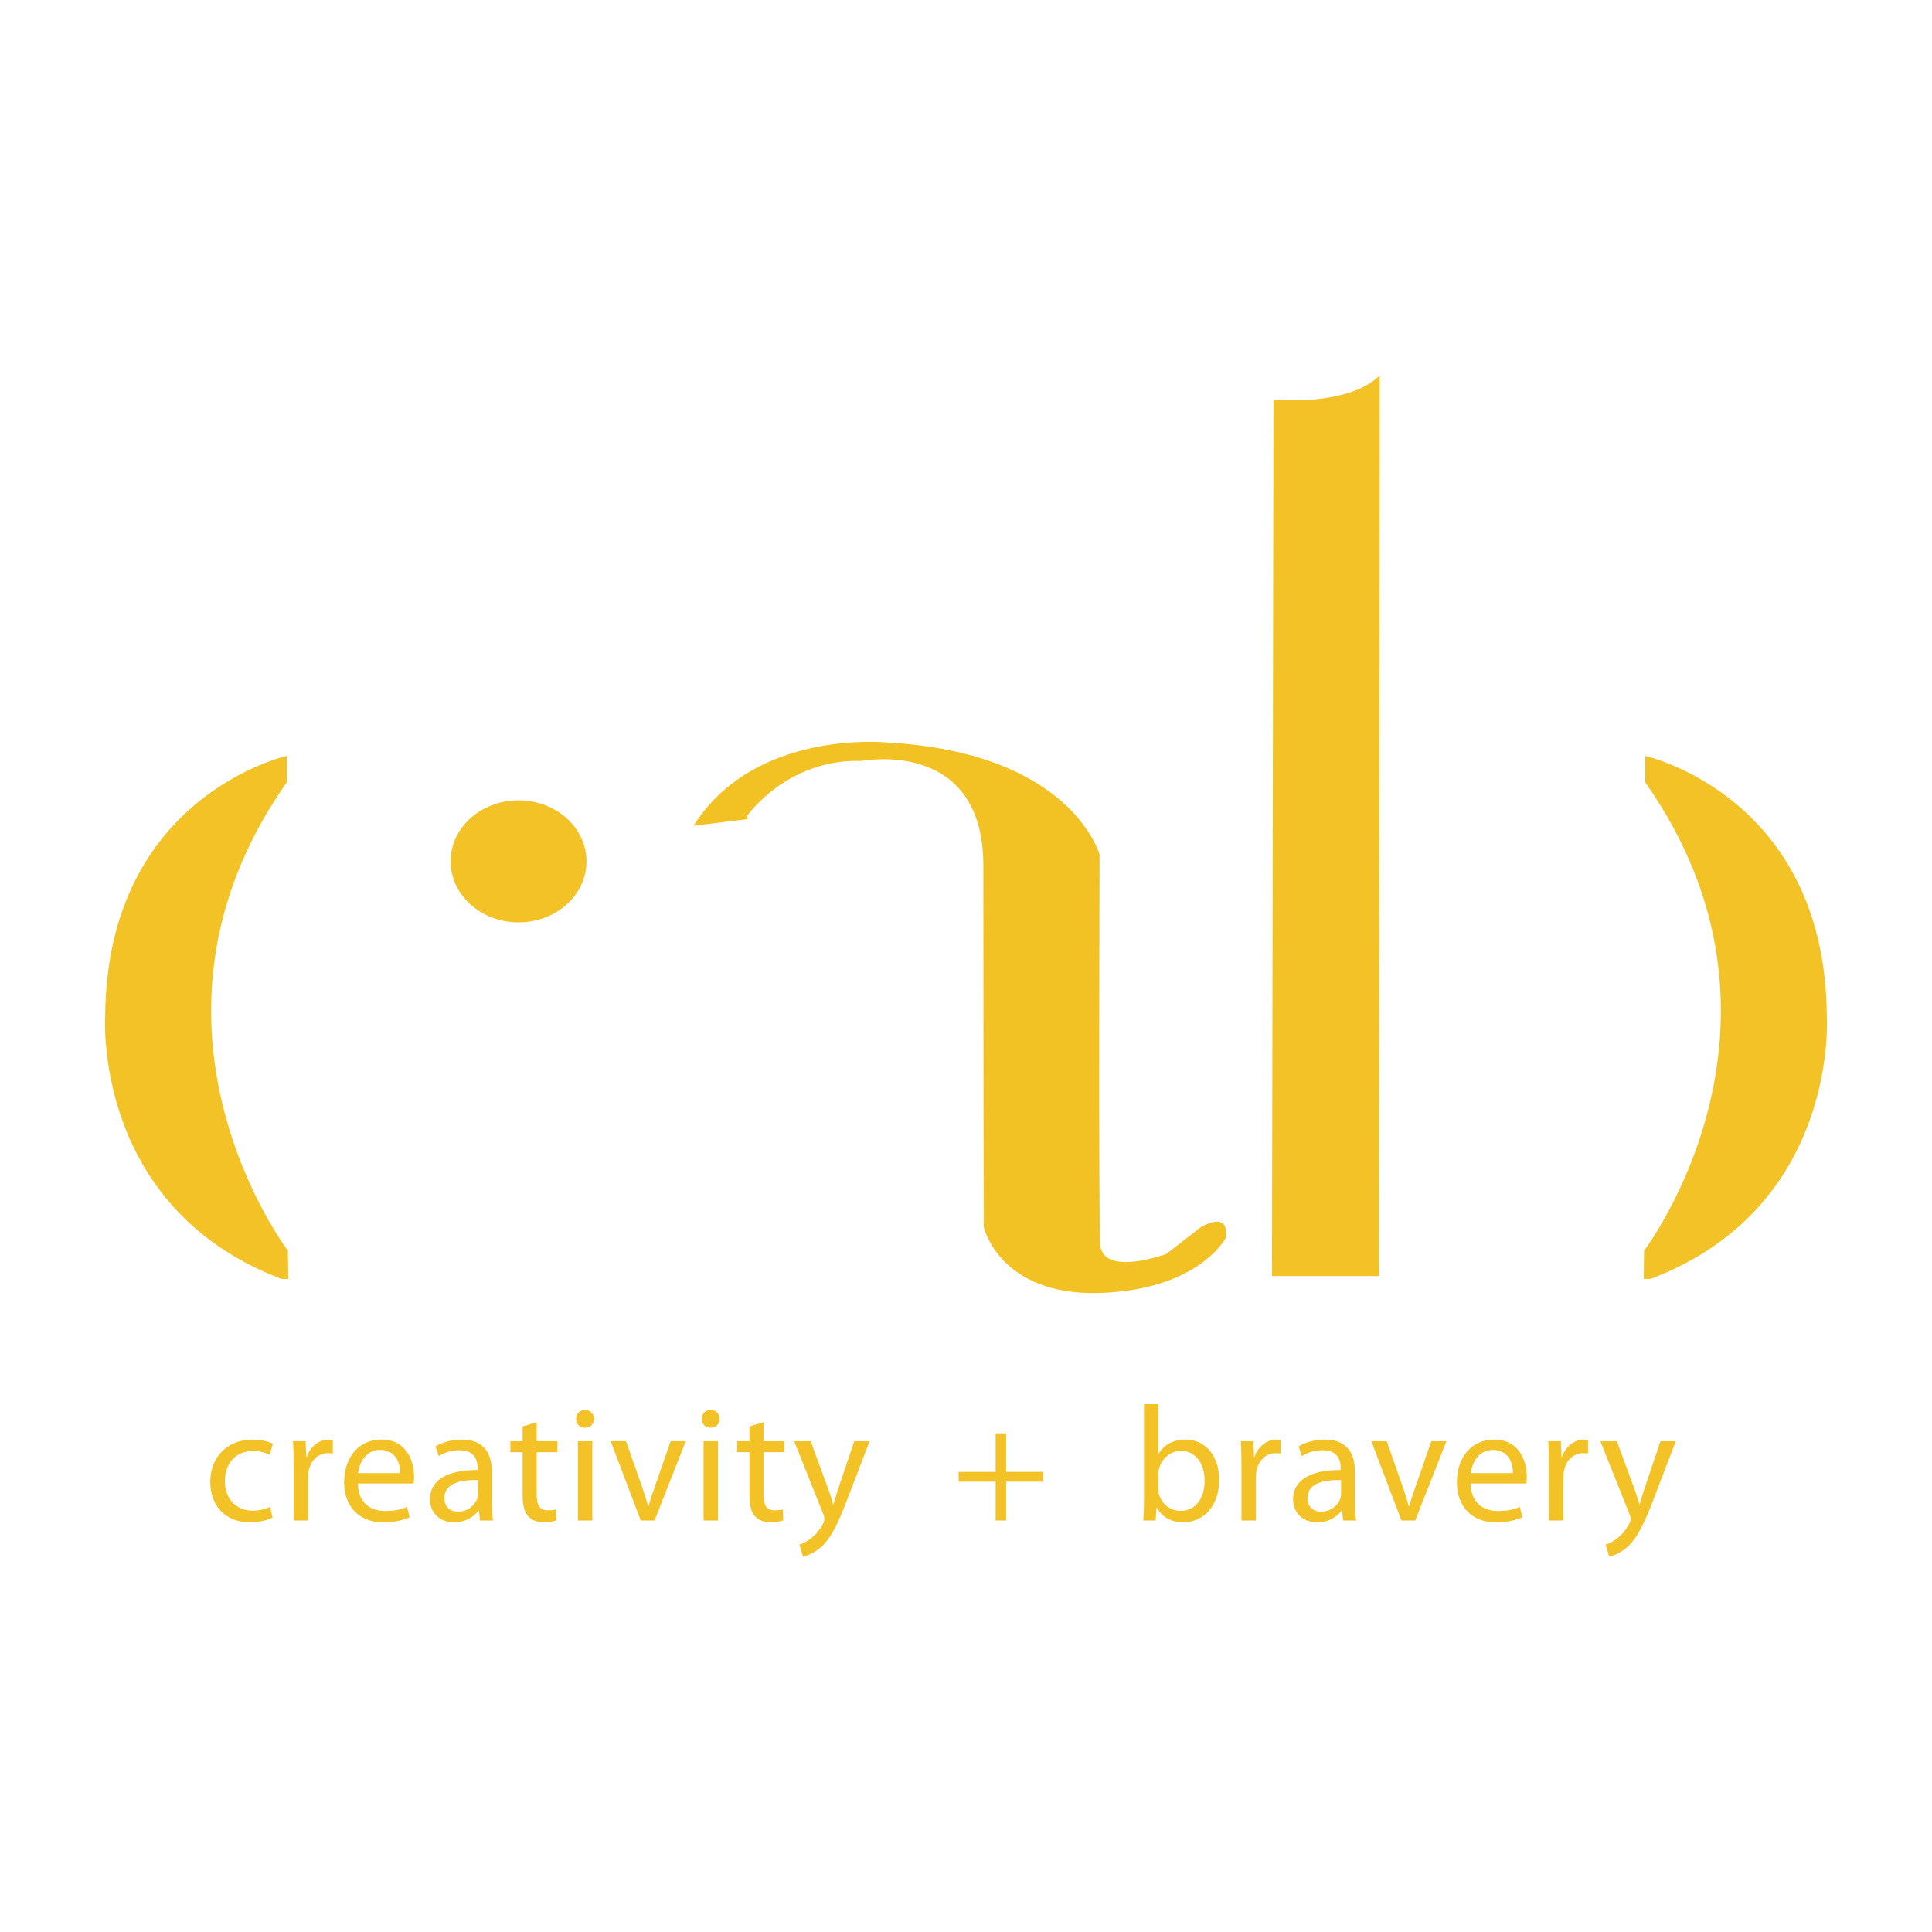
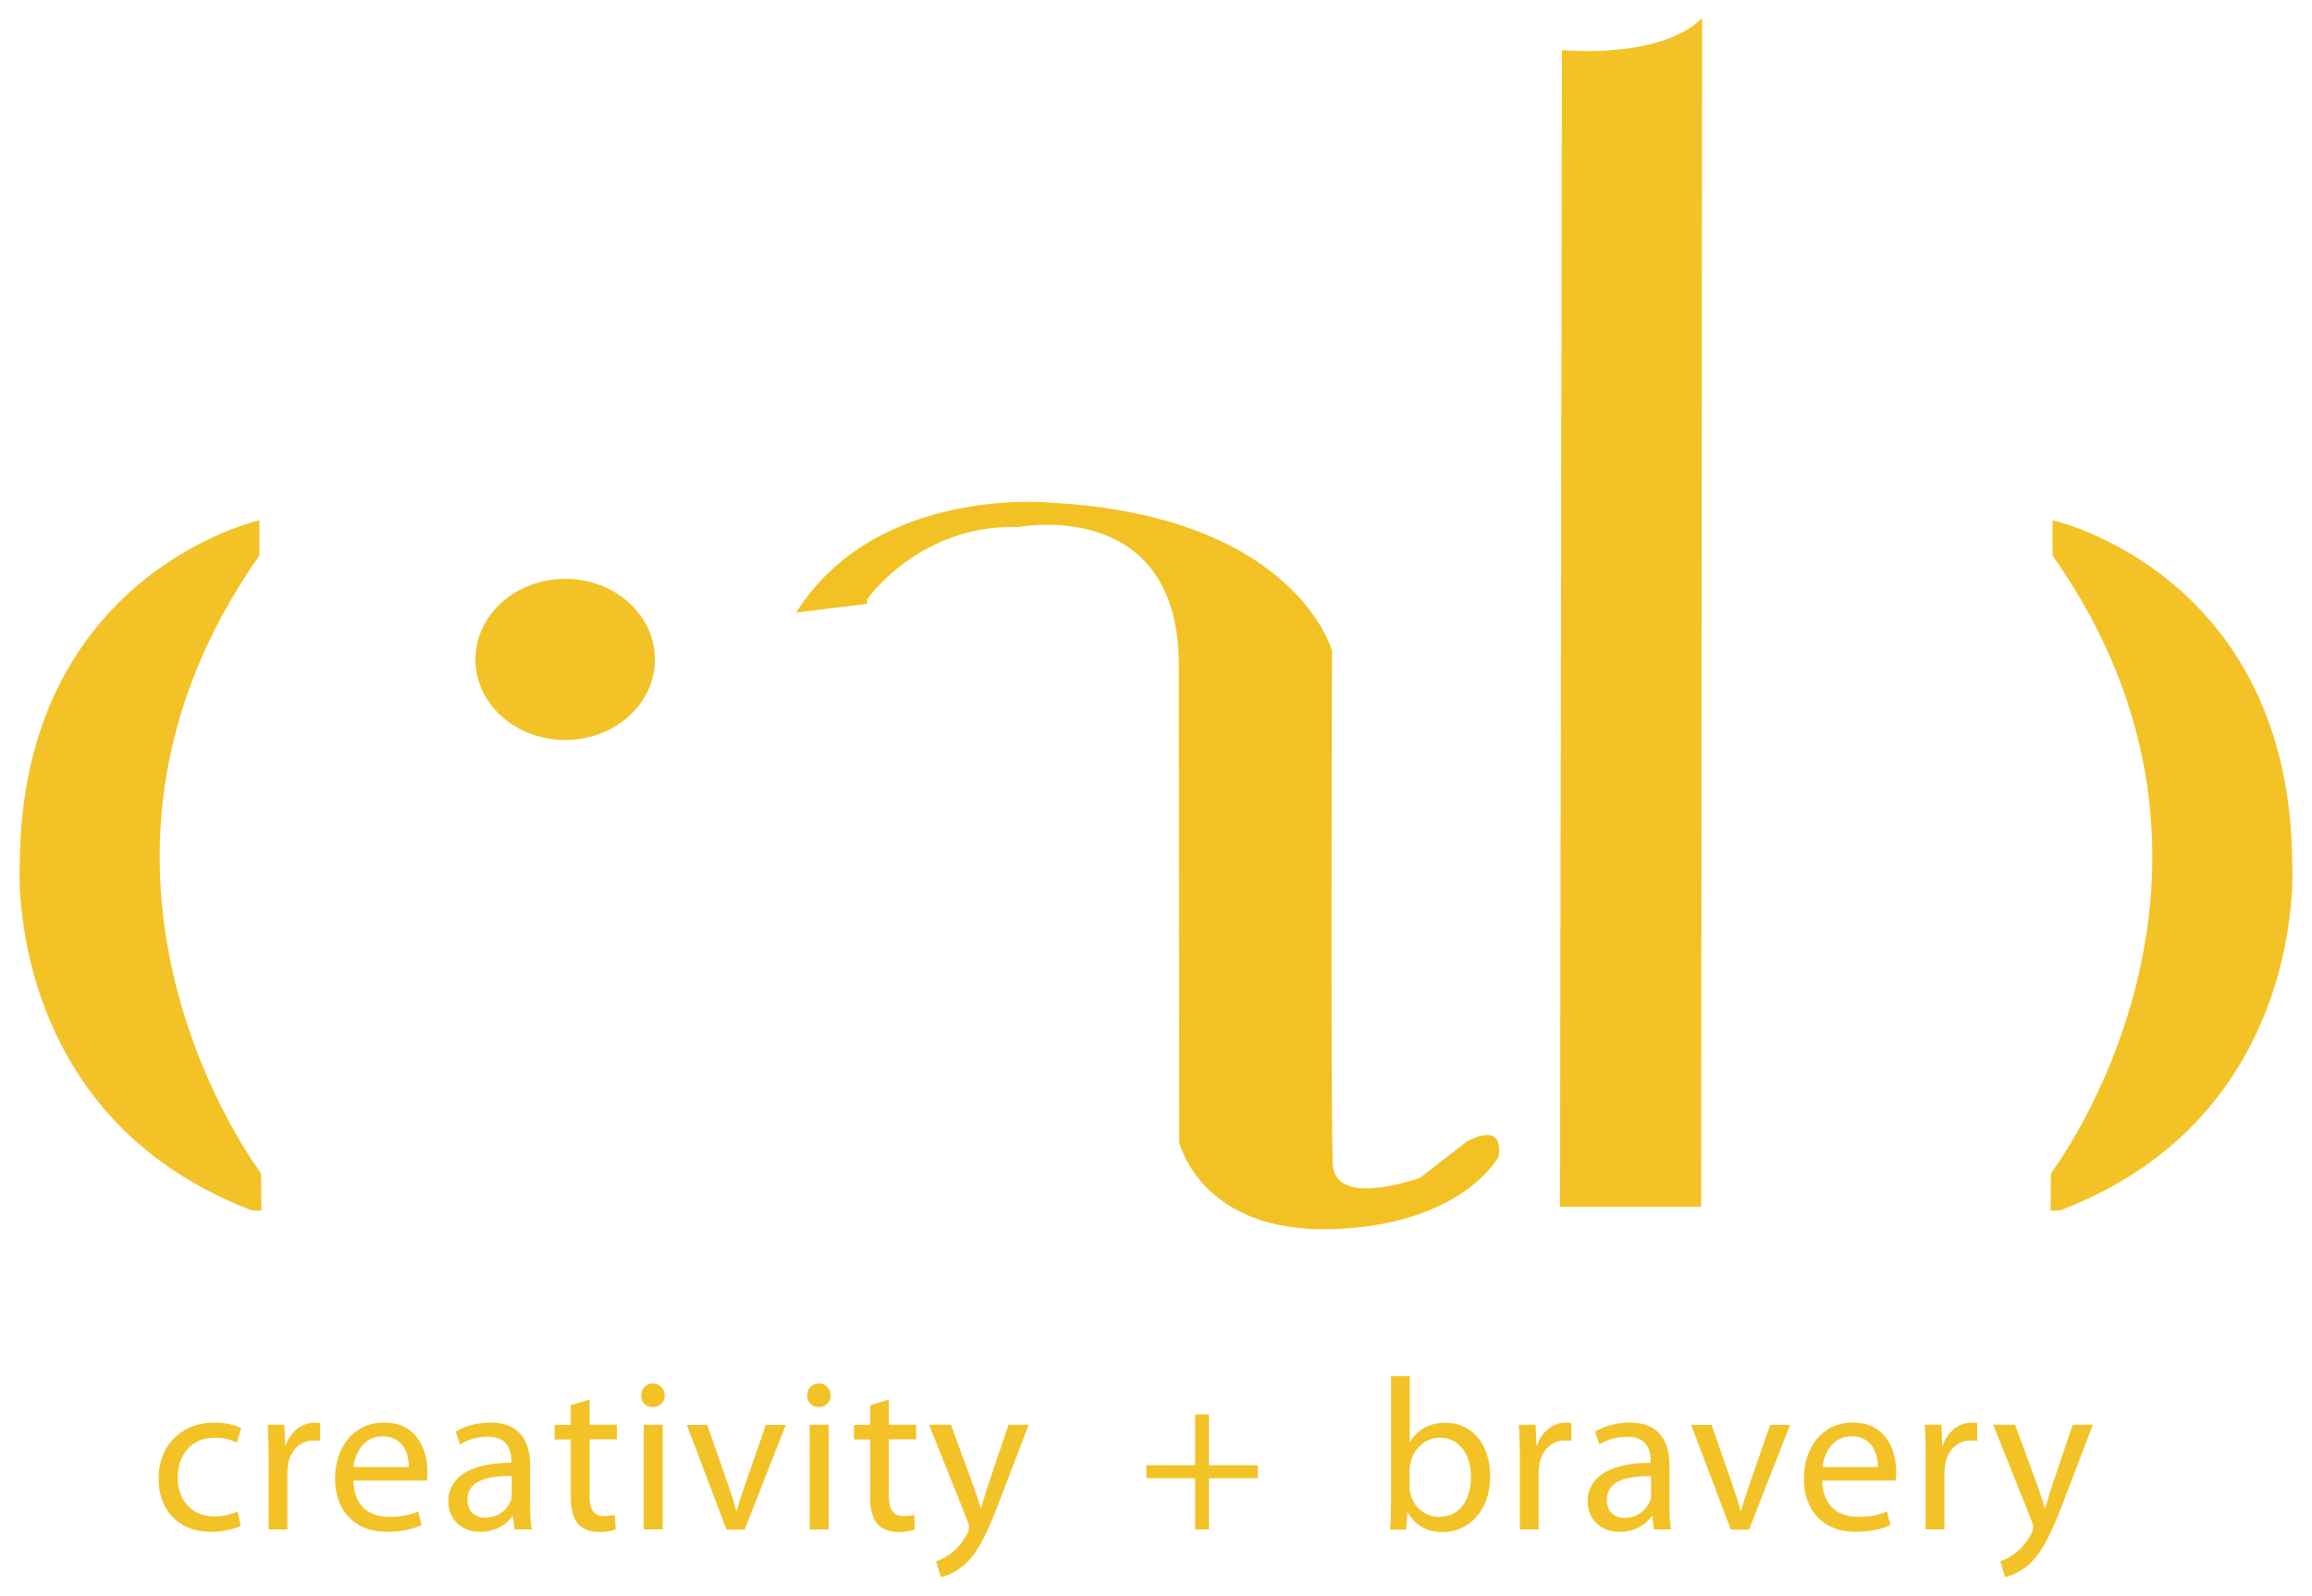
- <svg xmlns="http://www.w3.org/2000/svg" xml:space="preserve" width="3.6in" height="3.6in" version="1.1" style="shape-rendering:geometricPrecision; text-rendering:geometricPrecision; image-rendering:optimizeQuality; fill-rule:evenodd; clip-rule:evenodd" viewBox="0 0 3600 3600">
+ <svg xmlns="http://www.w3.org/2000/svg" id="Layer_1" data-name="Layer 1" viewBox="0 0 115.93 80">
  <defs>
-     <style type="text/css">
-    
-     .fil0 {fill:#F2C227;fill-rule:nonzero}
-     .fil1 {fill:#F2C224;fill-rule:nonzero}
-    
-   </style>
+     <style>
+       .cls-1 {
+         fill: #f2c224;
+       }
+ 
+       .cls-2 {
+         fill: #f2c227;
+       }
+     </style>
  </defs>
-   <g id="Layer_x0020_1">
-     <g id="_2217731502576">
-       <path class="fil0" d="M2372.94 744.54c0,0 137.62,14.04 198,-44.94l-1.41 1678.08 -199.4 0 2.8 -1633.15z" />
-       <path class="fil0" d="M534.41 1457.71l0 -49.15c0,0 -335.62,74.43 -338.42,484.46 0,0 -23.88,356.68 328.6,490.08l12.63 0 -0.7 -52.66c0,0 -320.52,-420.22 -2.11,-872.74z" />
-       <path class="fil1" d="M1392.07 1520.39c0,0 73.72,-106.72 213.44,-102.52 0,0 226.79,-44.23 226.79,195.2 0,239.43 0.7,673.34 0.7,673.34 0,0 29.48,128.14 214.85,122.87 185.36,-5.27 235.92,-102.16 235.92,-102.16 0,0 11.58,-51.61 -45.28,-21.06l-65.3 50.55c0,0 -120.06,44.24 -123.22,-18.96 -3.16,-63.19 -1.06,-724.94 -1.06,-724.94 0,0 -50.9,-190.28 -396.35,-209.24 0,0 -246.44,-25.62 -360.19,155.17l100.7 -12.33 -1 -5.93z" />
-       <path class="fil0" d="M1092.83 1605c0,62.79 -56.69,113.69 -126.6,113.69 -69.92,0 -126.59,-50.9 -126.59,-113.69 0,-62.79 56.68,-113.69 126.59,-113.69 8.14,0 16.1,0.69 23.83,2 3.31,0.57 6.58,1.25 9.8,2.05 53.6,13.23 92.98,57.3 92.98,109.64z" />
-       <path class="fil0" d="M3065.59 1457.71l0 -49.15c0,0 335.62,74.43 338.42,484.46 0,0 23.88,356.68 -328.59,490.08l-12.63 0 0.7 -52.66c0,0 320.52,-420.22 2.1,-872.74z" />
-       <path class="fil0" d="M503.26 2807.89c-7.61,3.38 -17.74,7.01 -32.96,7.01 -29.33,0 -51.31,-21.03 -51.31,-55.2 0,-30.55 18.34,-55.9 52.17,-55.9 14.71,0 24.75,3.72 31.15,7.01l6.15 -20.42c-7.35,-3.98 -21.37,-7.96 -37.3,-7.96 -48.19,0 -79.35,33.31 -79.35,78.74 0,45.26 28.99,75.45 73.55,75.45 19.9,0 35.39,-5.19 42.48,-8.57l-4.59 -20.16zm43.93 25.35l26.82 0 0 -78.74c0,-4.33 0.35,-8.83 0.95,-12.55 3.63,-20.16 17.05,-34.18 36,-34.18 3.63,0 6.4,0 9.17,0.61l0 -25.35c-2.51,-0.26 -4.58,-0.61 -7.35,-0.61 -18,0 -34.52,12.55 -41.19,32.36l-0.95 0 -1.21 -29.24 -23.54 0c0.95,13.67 1.3,28.64 1.3,46.03l0 101.67zm223.45 -68.96c0.61,-3.12 0.87,-7.01 0.87,-12.55 0,-27.17 -12.46,-69.31 -61,-69.31 -43.09,0 -69.31,34.79 -69.31,79.35 0,44.65 27.17,74.85 72.69,74.85 23.45,0 39.98,-5.19 49.41,-9.52l-4.85 -19.21c-9.78,4.33 -21.72,7.62 -40.93,7.62 -27.17,0 -50.1,-14.89 -50.7,-51.22l103.83 0zm-103.48 -19.3c2.16,-18.6 13.76,-43.26 41.19,-43.26 30.2,0 37.56,26.48 37.3,43.26l-78.48 0zm249.35 -2.42c0,-29.25 -10.99,-60.14 -56.15,-60.14 -18.61,0 -36.6,5.19 -48.89,12.81l6.14 18.08c10.39,-7.09 24.75,-10.99 38.77,-10.99 30.2,-0.35 33.57,21.98 33.57,33.83l0 3.03c-57.11,-0.26 -88.86,19.3 -88.86,54.94 0,21.37 15.31,42.48 45.25,42.48 21.03,0 36.86,-10.38 45.17,-21.98l0.86 0 2.17 18.6 24.14 0c-1.56,-10.04 -2.17,-22.58 -2.17,-35.39l0 -55.29zm-25.96 40.93c0,2.42 -0.26,5.45 -1.21,8.56 -4.24,12.46 -16.79,24.66 -36.34,24.66 -13.41,0 -25,-7.87 -25,-25.61 0,-28.64 33.22,-33.83 62.56,-33.23l0 25.61zm83.3 -125.46l0 27.52 -22.84 0 0 20.42 22.84 0 0 80.56c0,17.39 3.03,30.54 10.38,38.76 6.4,7.01 16.53,11.33 28.99,11.33 10.38,0 18.6,-1.81 23.8,-3.72l-1.21 -20.42c-3.98,1.21 -8.22,1.82 -15.57,1.82 -14.97,0 -20.16,-10.39 -20.16,-28.64l0 -79.69 38.5 0 0 -20.42 -38.5 0 0 -35.48 -26.22 7.96zm129.77 175.22l0 -147.7 -26.82 0 0 147.7 26.82 0zm-13.41 -206.02c-10.12,0 -16.79,7.61 -16.79,16.79 0,9.17 6.41,16.44 16.18,16.44 10.65,0 17.05,-7.27 17.05,-16.44 0,-9.52 -6.66,-16.79 -16.44,-16.79zm47.65 58.32l56.16 147.7 25.61 0 58.06 -147.7 -28.12 0 -28.73 82.72c-4.85,13.67 -9.09,25.87 -12.46,38.16l-0.95 0c-3.03,-12.29 -7.01,-24.49 -11.85,-38.16l-29.07 -82.72 -28.64 0zm199.94 147.7l0 -147.7 -26.82 0 0 147.7 26.82 0zm-13.41 -206.02c-10.13,0 -16.79,7.61 -16.79,16.79 0,9.17 6.4,16.44 16.18,16.44 10.64,0 17.05,-7.27 17.05,-16.44 0,-9.52 -6.67,-16.79 -16.44,-16.79zm72.05 30.81l0 27.52 -22.84 0 0 20.42 22.84 0 0 80.56c0,17.39 3.03,30.54 10.39,38.76 6.4,7.01 16.53,11.33 28.98,11.33 10.39,0 18.61,-1.81 23.8,-3.72l-1.21 -20.42c-3.98,1.21 -8.22,1.82 -15.57,1.82 -14.97,0 -20.16,-10.39 -20.16,-28.64l0 -79.69 38.5 0 0 -20.42 -38.5 0 0 -35.48 -26.22 7.96zm83.39 27.52l54.34 136.11c1.47,3.37 2.07,5.45 2.07,7.01 0,1.56 -0.87,3.63 -0.61,6.41 -6.4,13.76 -15.23,24.14 -22.58,29.94 -7.87,6.75 -16.79,10.99 -23.45,13.15l6.66 22.24c6.75,-1.21 19.56,-5.8 32.97,-17.05 18.34,-16.18 31.5,-41.88 50.7,-92.5l40.32 -105.3 -28.47 0 -29.25 86.61c-3.72,10.73 -6.75,21.98 -9.52,30.89l-0.61 0c-2.43,-8.91 -6.06,-20.51 -9.78,-30.29l-32.01 -87.22 -30.81 0zm375.46 -14.71l0 71.73 -68.96 0 0 18.34 68.96 0 0 72.34 19.56 0 0 -72.34 68.96 0 0 -18.34 -68.96 0 0 -71.73 -19.56 0zm276.39 124.26c0,13.15 -0.69,28.12 -1.3,38.16l22.93 0 1.56 -24.14 0.61 0c11.25,19.3 28.38,27.52 49.75,27.52 32.97,0 66.54,-26.3 66.54,-79.09 0,-44.56 -25.7,-75.11 -62.56,-75.11 -23.88,0 -40.93,10.39 -50.36,26.91l-0.69 0 0 -92.85 -26.48 0 0 178.59zm26.48 -47.33c0,-4.24 0.69,-7.96 1.56,-11.25 5.54,-20.16 22.58,-32.97 40.58,-32.97 28.99,0 44.3,25.27 44.3,54.94 0,33.83 -16.53,56.76 -44.91,56.76 -19.56,0 -35.39,-12.81 -40.24,-31.5 -0.95,-3.03 -1.3,-6.41 -1.3,-9.69l0 -26.3zm155.12 85.49l26.82 0 0 -78.74c0,-4.33 0.35,-8.83 0.95,-12.55 3.63,-20.16 17.04,-34.18 36,-34.18 3.63,0 6.4,0 9.17,0.61l0 -25.35c-2.51,-0.26 -4.59,-0.61 -7.35,-0.61 -18,0 -34.52,12.55 -41.19,32.36l-0.95 0 -1.21 -29.24 -23.54 0c0.95,13.67 1.3,28.64 1.3,46.03l0 101.67zm211.54 -90.68c0,-29.25 -10.99,-60.14 -56.16,-60.14 -18.6,0 -36.6,5.19 -48.89,12.81l6.14 18.08c10.39,-7.09 24.75,-10.99 38.76,-10.99 30.2,-0.35 33.57,21.98 33.57,33.83l0 3.03c-57.11,-0.26 -88.87,19.3 -88.87,54.94 0,21.37 15.31,42.48 45.26,42.48 21.03,0 36.86,-10.38 45.17,-21.98l0.87 0 2.17 18.6 24.14 0c-1.56,-10.04 -2.16,-22.58 -2.16,-35.39l0 -55.29zm-25.96 40.93c0,2.42 -0.26,5.45 -1.21,8.56 -4.24,12.46 -16.79,24.66 -36.34,24.66 -13.41,0 -25,-7.87 -25,-25.61 0,-28.64 33.22,-33.83 62.56,-33.23l0 25.61zm56.46 -97.95l56.15 147.7 25.61 0 58.06 -147.7 -28.12 0 -28.73 82.72c-4.84,13.67 -9.08,25.87 -12.46,38.16l-0.95 0c-3.03,-12.29 -7.01,-24.49 -11.85,-38.16l-29.07 -82.72 -28.64 0zm288.78 78.74c0.61,-3.12 0.87,-7.01 0.87,-12.55 0,-27.17 -12.46,-69.31 -61,-69.31 -43.09,0 -69.31,34.79 -69.31,79.35 0,44.65 27.17,74.85 72.69,74.85 23.45,0 39.98,-5.19 49.41,-9.52l-4.85 -19.21c-9.78,4.33 -21.72,7.62 -40.93,7.62 -27.17,0 -50.1,-14.89 -50.7,-51.22l103.83 0zm-103.48 -19.3c2.16,-18.6 13.76,-43.26 41.19,-43.26 30.2,0 37.56,26.48 37.3,43.26l-78.48 0zm145.6 88.26l26.82 0 0 -78.74c0,-4.33 0.35,-8.83 0.95,-12.55 3.63,-20.16 17.04,-34.18 35.99,-34.18 3.63,0 6.41,0 9.17,0.61l0 -25.35c-2.51,-0.26 -4.59,-0.61 -7.35,-0.61 -18,0 -34.52,12.55 -41.19,32.36l-0.95 0 -1.21 -29.24 -23.54 0c0.95,13.67 1.3,28.64 1.3,46.03l0 101.67zm95.86 -147.7l54.34 136.11c1.47,3.37 2.07,5.45 2.07,7.01 0,1.56 -0.87,3.63 -0.61,6.41 -6.4,13.76 -15.23,24.14 -22.58,29.94 -7.87,6.75 -16.79,10.99 -23.45,13.15l6.66 22.24c6.75,-1.21 19.56,-5.8 32.97,-17.05 18.34,-16.18 31.5,-41.88 50.7,-92.5l40.32 -105.3 -28.47 0 -29.25 86.61c-3.72,10.73 -6.75,21.98 -9.52,30.89l-0.61 0c-2.42,-8.91 -6.06,-20.51 -9.78,-30.29l-32.01 -87.22 -30.81 0z" />
+   <g id="Layer_1-2" data-name="Layer_1">
+     <g id="_2217731502576" data-name=" 2217731502576">
+       <path class="cls-2" d="M78.32,2.51s4.89.5,7.03-1.6l-.05,59.61h-7.08l.1-58.01h0Z" />
+       <path class="cls-2" d="M13.01,27.84v-1.75S1.09,28.74.99,43.3c0,0-.85,12.67,11.67,17.41h.45l-.02-1.87s-11.39-14.93-.07-31h0Z" />
+       <path class="cls-1" d="M43.47,30.07s2.62-3.79,7.58-3.64c0,0,8.06-1.57,8.06,6.93s.02,23.92.02,23.92c0,0,1.05,4.55,7.63,4.36,6.58-.19,8.38-3.63,8.38-3.63,0,0,.41-1.83-1.61-.75l-2.32,1.8s-4.26,1.57-4.38-.67c-.11-2.24-.04-25.75-.04-25.75,0,0-1.81-6.76-14.08-7.43,0,0-8.75-.91-12.79,5.51l3.58-.44-.04-.21h0Z" />
+       <path class="cls-2" d="M32.84,33.07c0,2.23-2.01,4.04-4.5,4.04s-4.5-1.81-4.5-4.04,2.01-4.04,4.5-4.04c.29,0,.57.02.85.07.12.02.23.04.35.07,1.9.47,3.3,2.04,3.3,3.89h0Z" />
+       <path class="cls-2" d="M102.92,27.84v-1.75s11.92,2.64,12.02,17.21c0,0,.85,12.67-11.67,17.41h-.45l.02-1.87s11.39-14.93.07-31h0Z" />
+       <path class="cls-2" d="M11.9,75.8c-.27.12-.63.25-1.17.25-1.04,0-1.82-.75-1.82-1.96,0-1.09.65-1.99,1.85-1.99.52,0,.88.13,1.11.25l.22-.73c-.26-.14-.76-.28-1.32-.28-1.71,0-2.82,1.18-2.82,2.8s1.03,2.68,2.61,2.68c.71,0,1.26-.18,1.51-.3l-.16-.72h0ZM13.46,76.7h.95v-2.8c0-.15.01-.31.03-.45.13-.72.61-1.21,1.28-1.21.13,0,.23,0,.33.02v-.9c-.09,0-.16-.02-.26-.02-.64,0-1.23.45-1.46,1.15h-.03l-.04-1.04h-.84c.03.49.05,1.02.05,1.64v3.61ZM21.4,74.25c.02-.11.03-.25.03-.45,0-.97-.44-2.46-2.17-2.46-1.53,0-2.46,1.24-2.46,2.82s.97,2.66,2.58,2.66c.83,0,1.42-.18,1.76-.34l-.17-.68c-.35.15-.77.27-1.45.27-.97,0-1.78-.53-1.8-1.82h3.69,0ZM17.72,73.57c.08-.66.49-1.54,1.46-1.54,1.07,0,1.33.94,1.32,1.54h-2.79ZM26.58,73.48c0-1.04-.39-2.14-1.99-2.14-.66,0-1.3.18-1.74.46l.22.64c.37-.25.88-.39,1.38-.39,1.07-.01,1.19.78,1.19,1.2v.11c-2.03,0-3.16.69-3.16,1.95,0,.76.54,1.51,1.61,1.51.75,0,1.31-.37,1.6-.78h.03l.08.66h.86c-.06-.36-.08-.8-.08-1.26v-1.96h0ZM25.66,74.93c0,.09,0,.19-.04.3-.15.44-.6.88-1.29.88-.48,0-.89-.28-.89-.91,0-1.02,1.18-1.2,2.22-1.18v.91h0ZM28.62,70.48v.98h-.81v.73h.81v2.86c0,.62.11,1.08.37,1.38.23.25.59.4,1.03.4.37,0,.66-.06.85-.13l-.04-.73c-.14.04-.29.06-.55.06-.53,0-.72-.37-.72-1.02v-2.83h1.37v-.73h-1.37v-1.26l-.93.28h0ZM33.23,76.7v-5.25h-.95v5.25h.95ZM32.75,69.38c-.36,0-.6.27-.6.6s.23.58.57.58c.38,0,.61-.26.61-.58s-.24-.6-.58-.6ZM34.44,71.46l1.99,5.25h.91l2.06-5.25h-1l-1.02,2.94c-.17.49-.32.92-.44,1.36h-.03c-.11-.44-.25-.87-.42-1.36l-1.03-2.94h-1.02ZM41.55,76.7v-5.25h-.95v5.25h.95ZM41.07,69.38c-.36,0-.6.27-.6.6s.23.58.57.58c.38,0,.61-.26.61-.58s-.24-.6-.58-.6ZM43.63,70.48v.98h-.81v.73h.81v2.86c0,.62.11,1.08.37,1.38.23.25.59.4,1.03.4.37,0,.66-.06.85-.13l-.04-.73c-.14.04-.29.06-.55.06-.53,0-.72-.37-.72-1.02v-2.83h1.37v-.73h-1.37v-1.26l-.93.28h0ZM46.59,71.46l1.93,4.83c.05.12.07.19.07.25s-.03.13-.02.23c-.23.49-.54.86-.8,1.06-.28.24-.6.39-.83.47l.24.79c.24-.04.69-.21,1.17-.61.65-.57,1.12-1.49,1.8-3.29l1.43-3.74h-1.01l-1.04,3.08c-.13.38-.24.78-.34,1.1h-.02c-.09-.32-.22-.73-.35-1.08l-1.14-3.1h-1.09,0ZM59.93,70.93v2.55h-2.45v.65h2.45v2.57h.69v-2.57h2.45v-.65h-2.45v-2.55h-.69ZM69.75,75.35c0,.47-.02,1-.05,1.36h.81l.06-.86h.02c.4.69,1.01.98,1.77.98,1.17,0,2.36-.93,2.36-2.81,0-1.58-.91-2.67-2.22-2.67-.85,0-1.45.37-1.79.96h-.02v-3.3h-.94v6.34h0ZM70.69,73.67c0-.15.02-.28.06-.4.2-.72.8-1.17,1.44-1.17,1.03,0,1.57.9,1.57,1.95,0,1.2-.59,2.02-1.6,2.02-.69,0-1.26-.46-1.43-1.12-.03-.11-.05-.23-.05-.34v-.93h0ZM76.2,76.7h.95v-2.8c0-.15.01-.31.03-.45.13-.72.61-1.21,1.28-1.21.13,0,.23,0,.33.02v-.9c-.09,0-.16-.02-.26-.02-.64,0-1.23.45-1.46,1.15h-.03l-.04-1.04h-.84c.03.49.05,1.02.05,1.64v3.61ZM83.71,73.48c0-1.04-.39-2.14-1.99-2.14-.66,0-1.3.18-1.74.46l.22.64c.37-.25.88-.39,1.38-.39,1.07-.01,1.19.78,1.19,1.2v.11c-2.03,0-3.16.69-3.16,1.95,0,.76.54,1.51,1.61,1.51.75,0,1.31-.37,1.6-.78h.03l.08.66h.86c-.06-.36-.08-.8-.08-1.26v-1.96h0ZM82.79,74.94c0,.09,0,.19-.04.3-.15.44-.6.88-1.29.88-.48,0-.89-.28-.89-.91,0-1.02,1.18-1.2,2.22-1.18v.91h0ZM84.8,71.46l1.99,5.25h.91l2.06-5.25h-1l-1.02,2.94c-.17.49-.32.92-.44,1.36h-.03c-.11-.44-.25-.87-.42-1.36l-1.03-2.94h-1.02ZM95.05,74.25c.02-.11.03-.25.03-.45,0-.97-.44-2.46-2.17-2.46-1.53,0-2.46,1.24-2.46,2.82s.97,2.66,2.58,2.66c.83,0,1.42-.18,1.76-.34l-.17-.68c-.35.15-.77.27-1.45.27-.97,0-1.78-.53-1.8-1.82h3.69,0ZM91.38,73.57c.08-.66.49-1.54,1.46-1.54,1.07,0,1.33.94,1.32,1.54h-2.79ZM96.55,76.7h.95v-2.8c0-.15.01-.31.03-.45.13-.72.61-1.21,1.28-1.21.13,0,.23,0,.33.02v-.9c-.09,0-.16-.02-.26-.02-.64,0-1.23.45-1.46,1.15h-.03l-.04-1.04h-.84c.03.49.05,1.02.05,1.64v3.61h0ZM99.95,71.46l1.93,4.83c.05.12.07.19.07.25s-.03.13-.02.23c-.23.49-.54.86-.8,1.06-.28.24-.6.39-.83.47l.24.79c.24-.04.69-.21,1.17-.61.65-.57,1.12-1.49,1.8-3.29l1.43-3.74h-1.01l-1.04,3.08c-.13.38-.24.78-.34,1.1h-.02c-.09-.32-.22-.73-.35-1.08l-1.14-3.1h-1.09,0Z" />
    </g>
  </g>
</svg>
